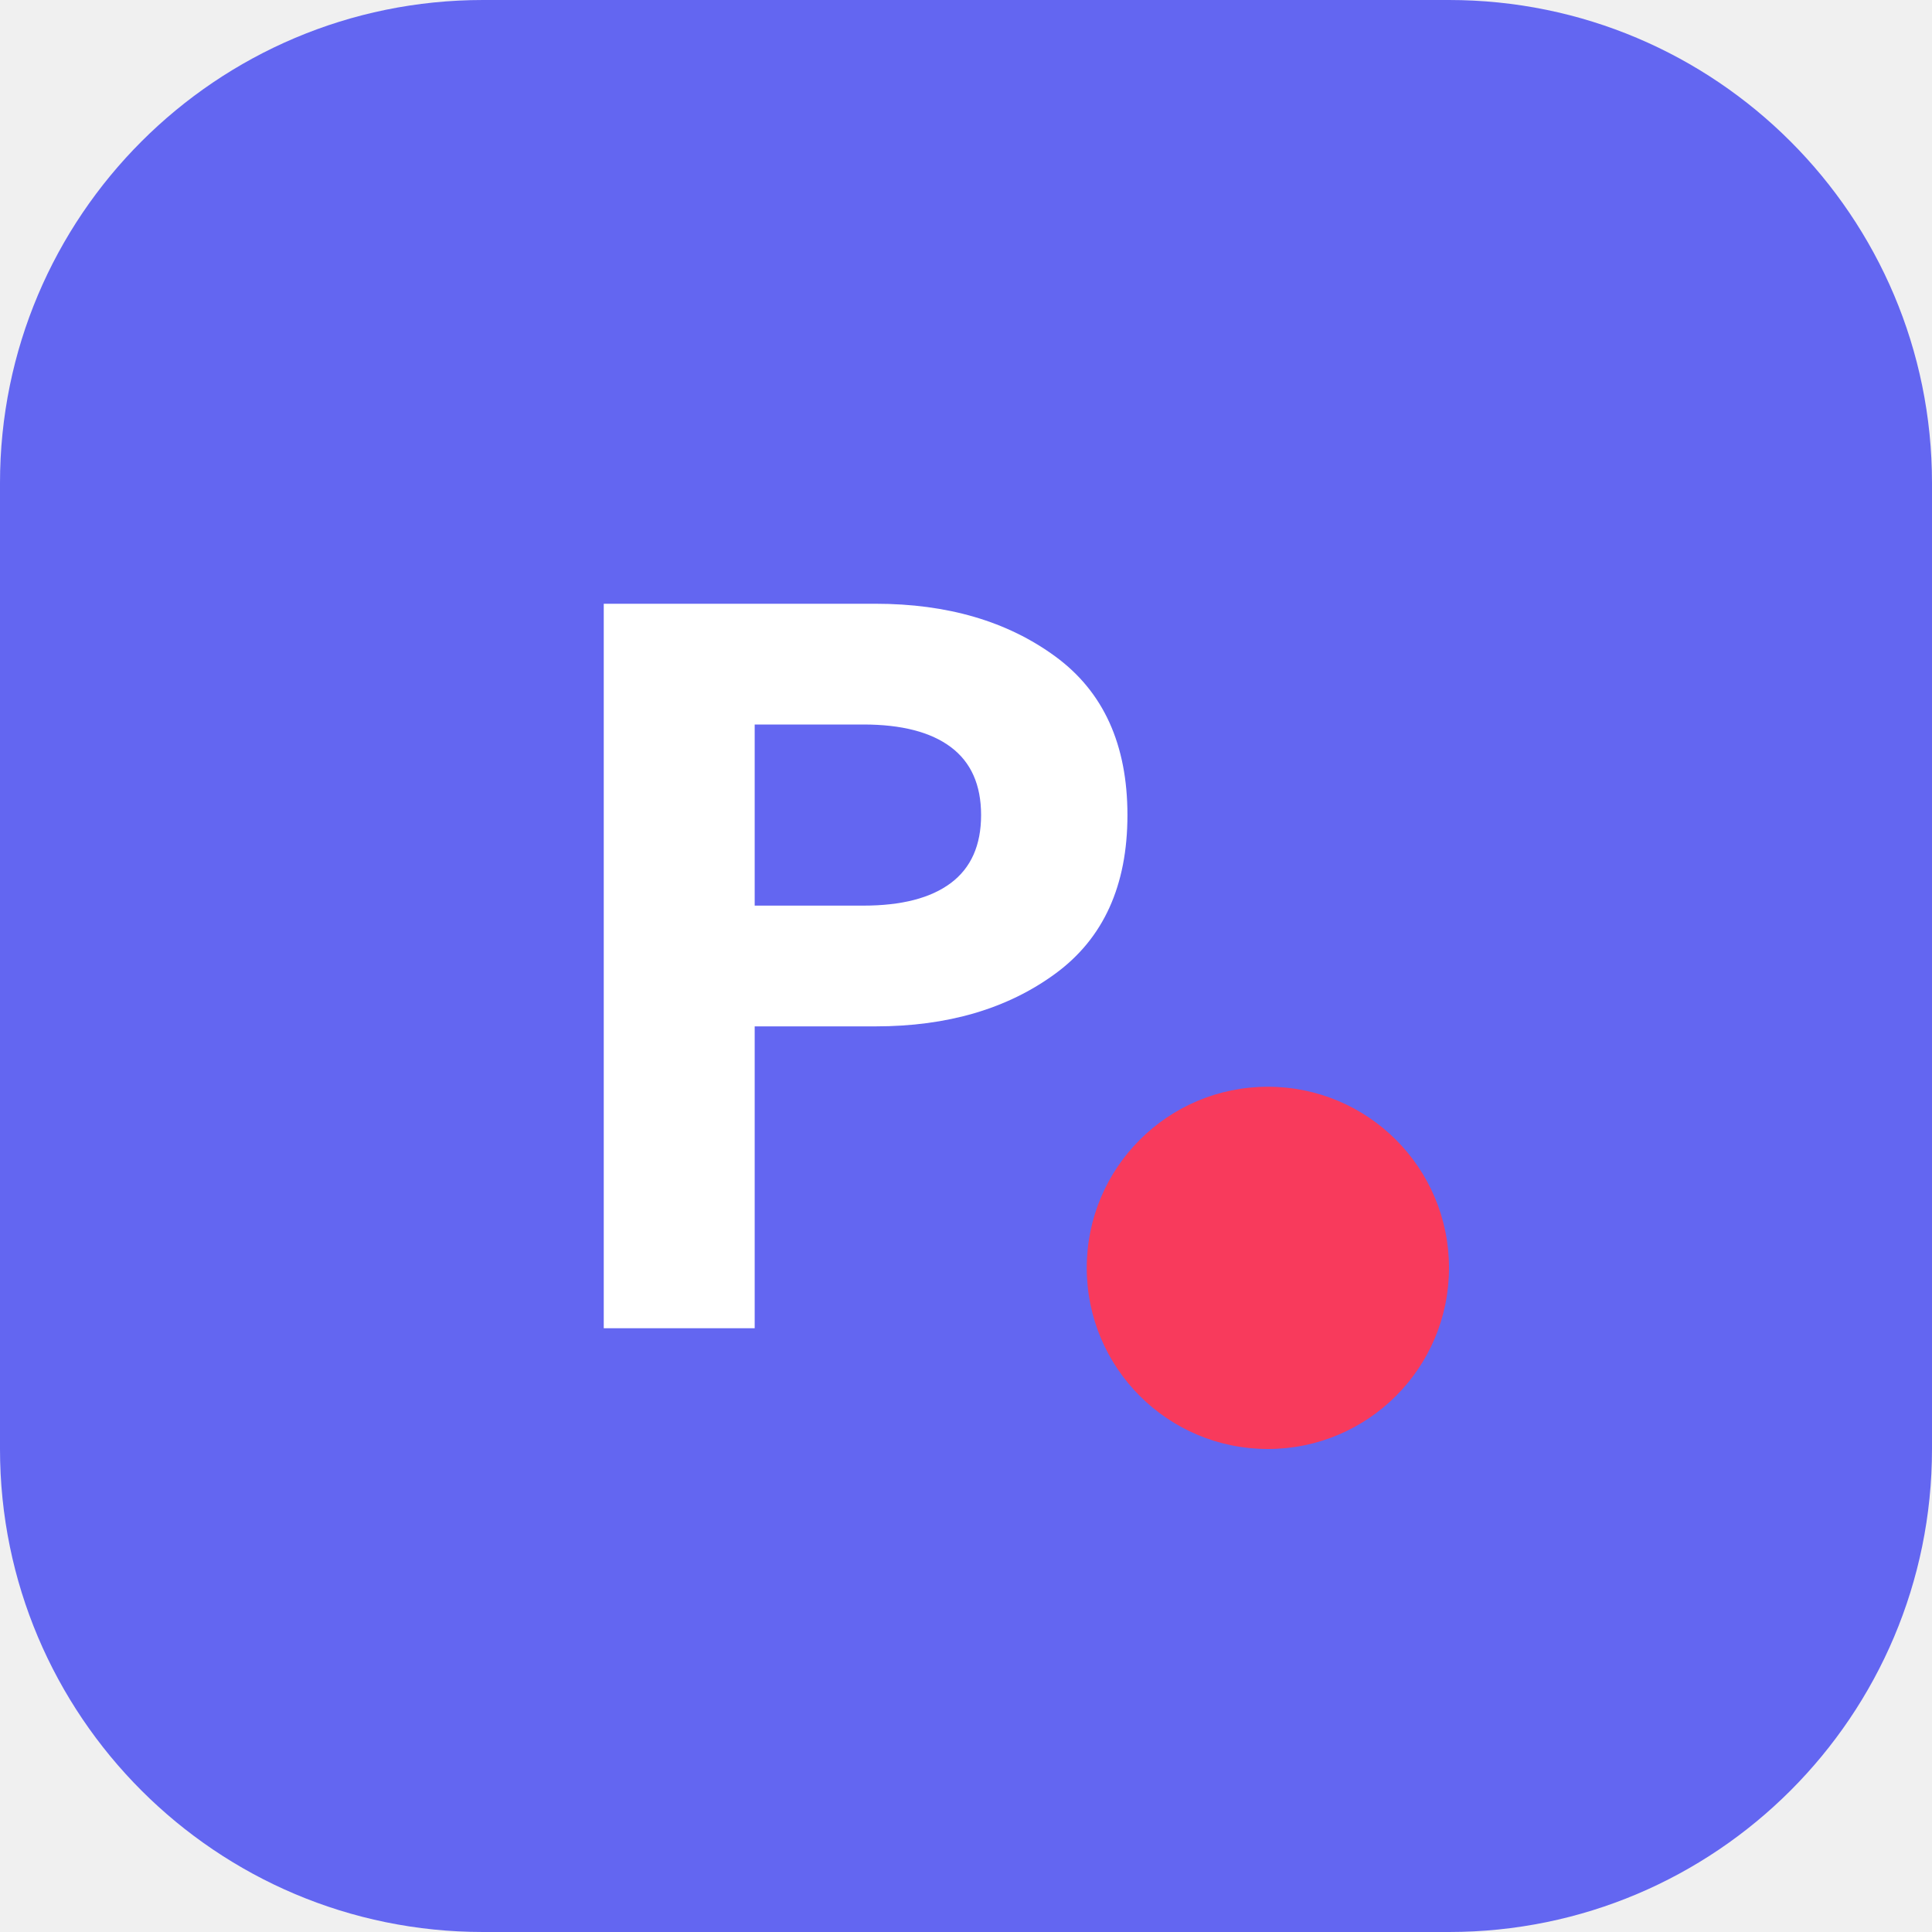
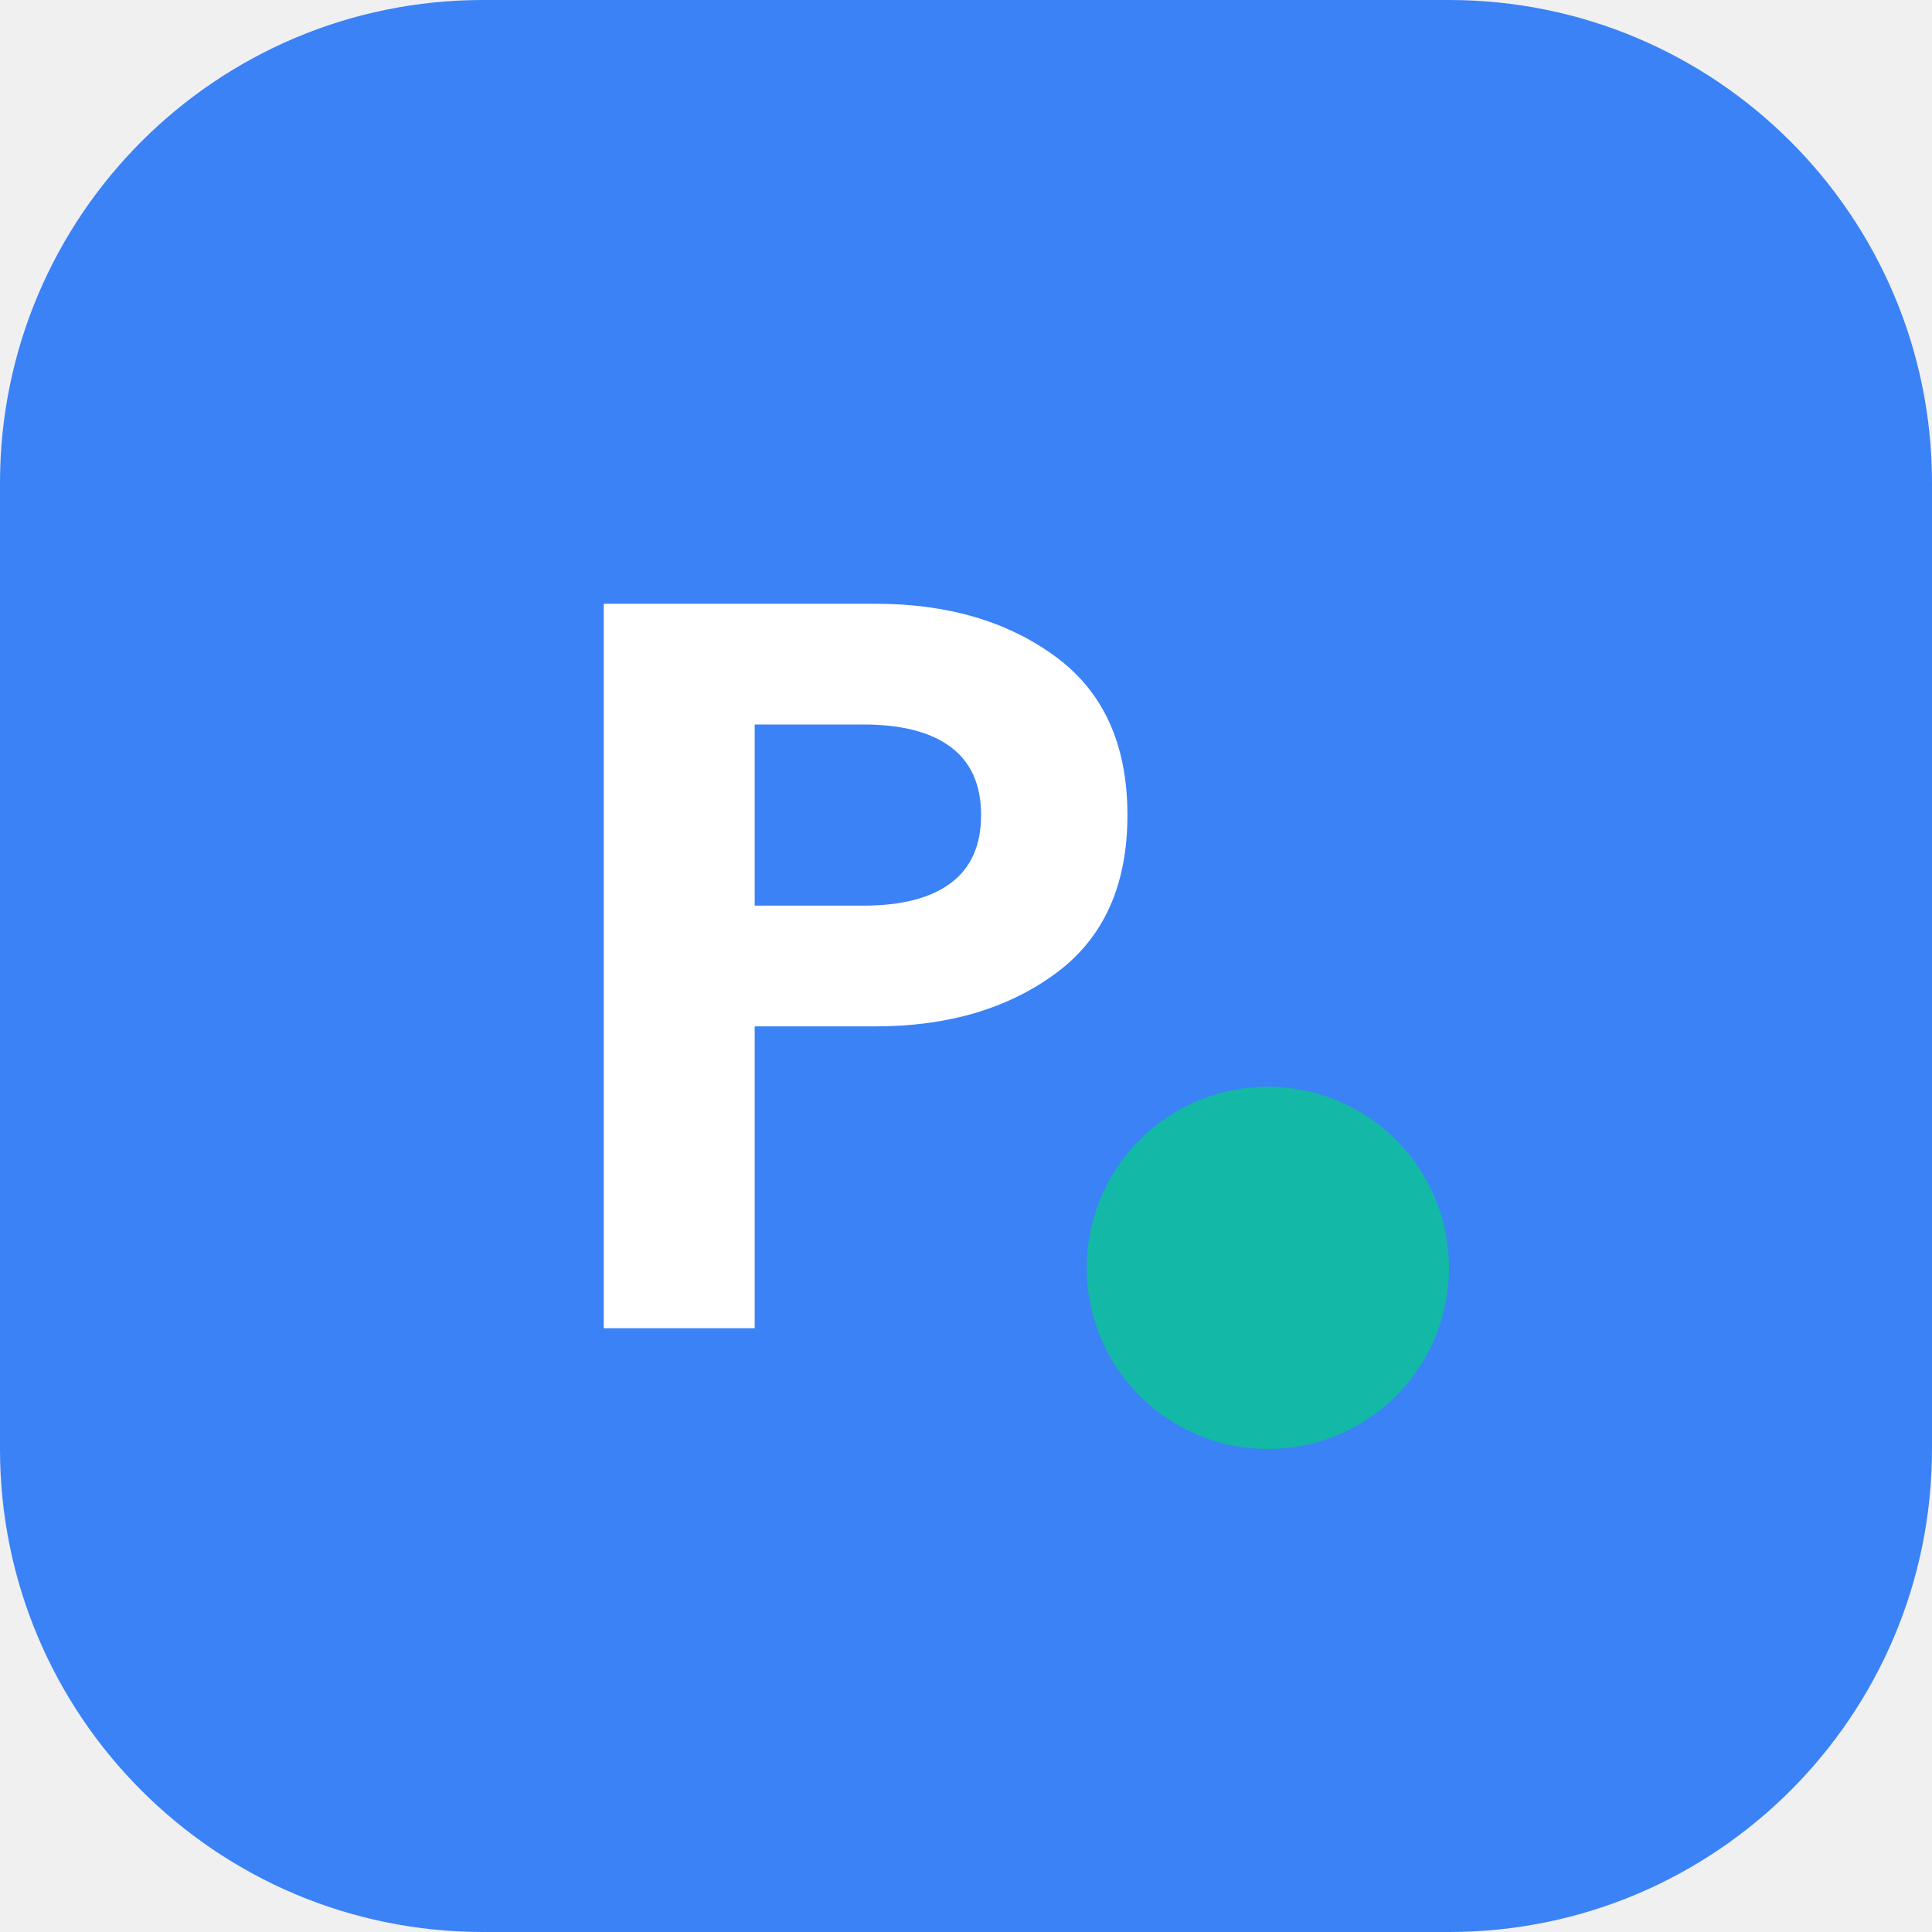
<svg xmlns="http://www.w3.org/2000/svg" width="32" height="32" viewBox="0 0 32 32" fill="none">
-   <rect width="32" height="32" rx="8" fill="#6366F1" />
+   <rect width="32" height="32" rx="8" fill="#3b82f6" />
  <path d="M10 22V10H14.5C15.694 10 16.688 10.292 17.482 10.875C18.277 11.458 18.674 12.333 18.674 13.5C18.674 14.667 18.277 15.542 17.482 16.125C16.688 16.708 15.694 17 14.5 17H12.5V22H10ZM12.5 15H14.3C14.933 15 15.417 14.875 15.75 14.625C16.083 14.375 16.25 14 16.25 13.5C16.25 13 16.083 12.625 15.75 12.375C15.417 12.125 14.933 12 14.3 12H12.5V15Z" fill="white" />
-   <circle cx="21" cy="21" r="3" fill="#F83A5C" />
+   <circle cx="21" cy="21" r="3" fill="#14b8a6" />
</svg>
